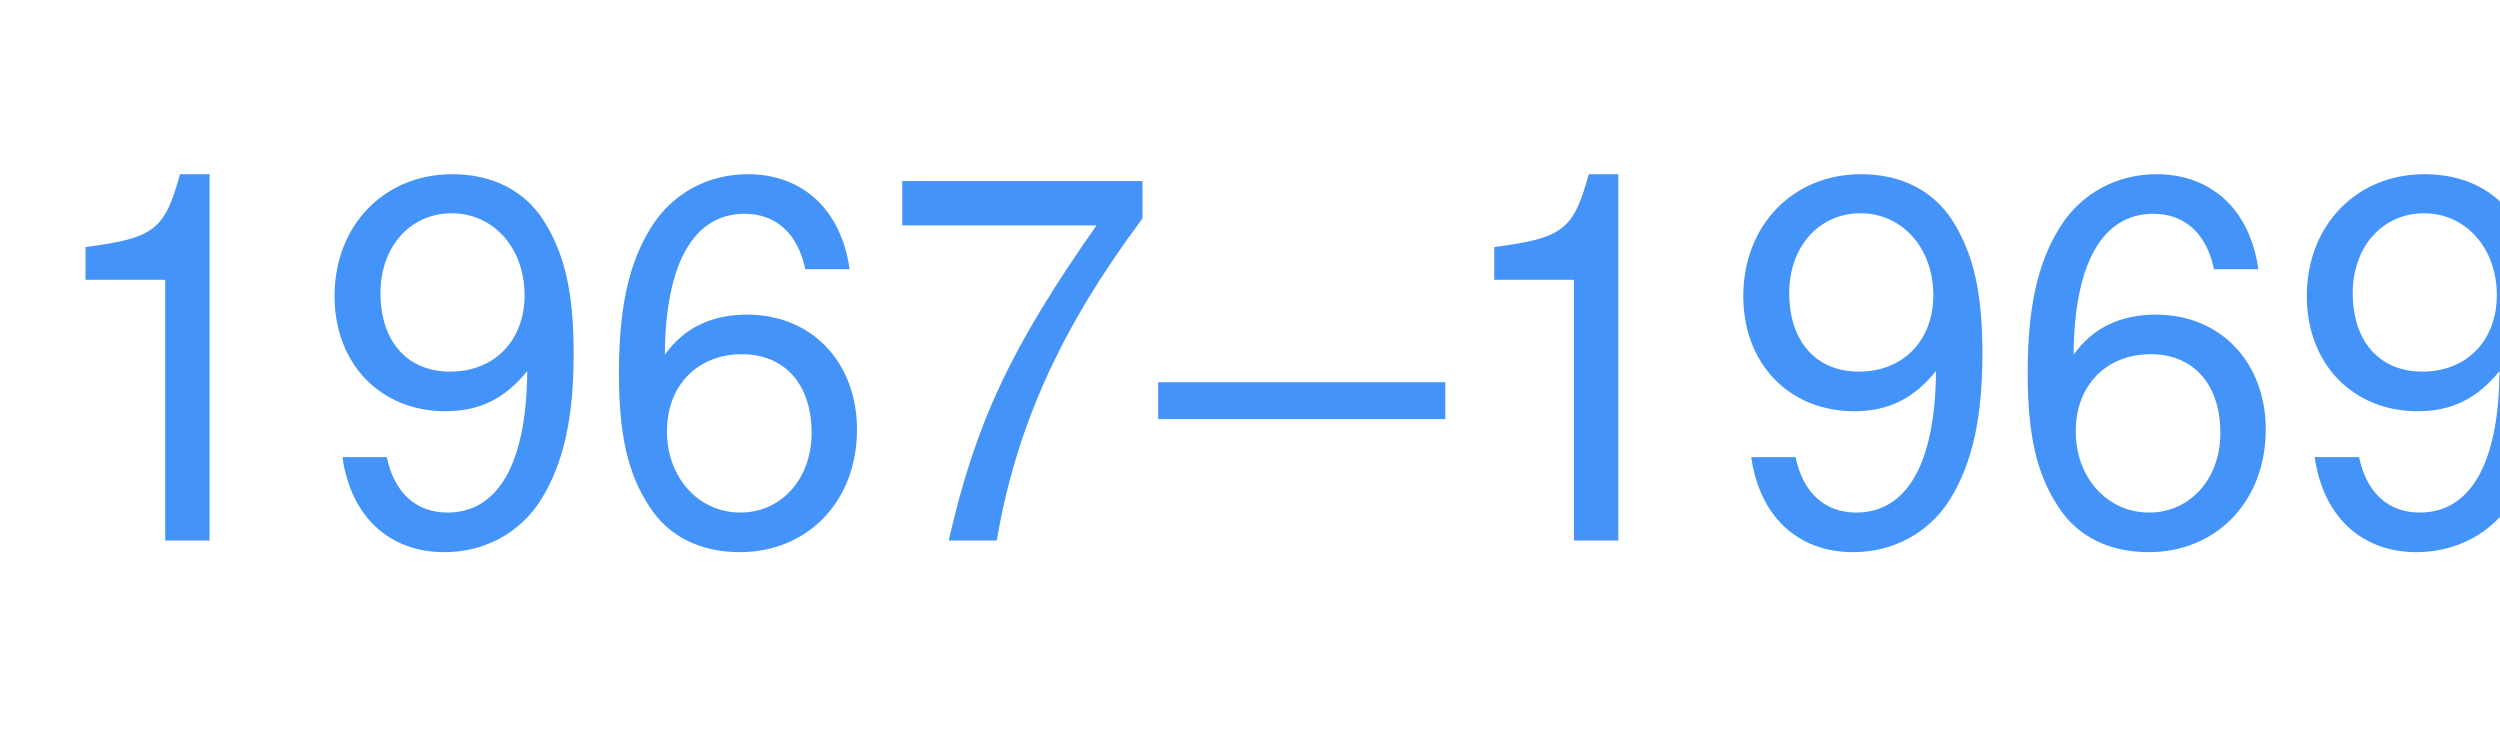
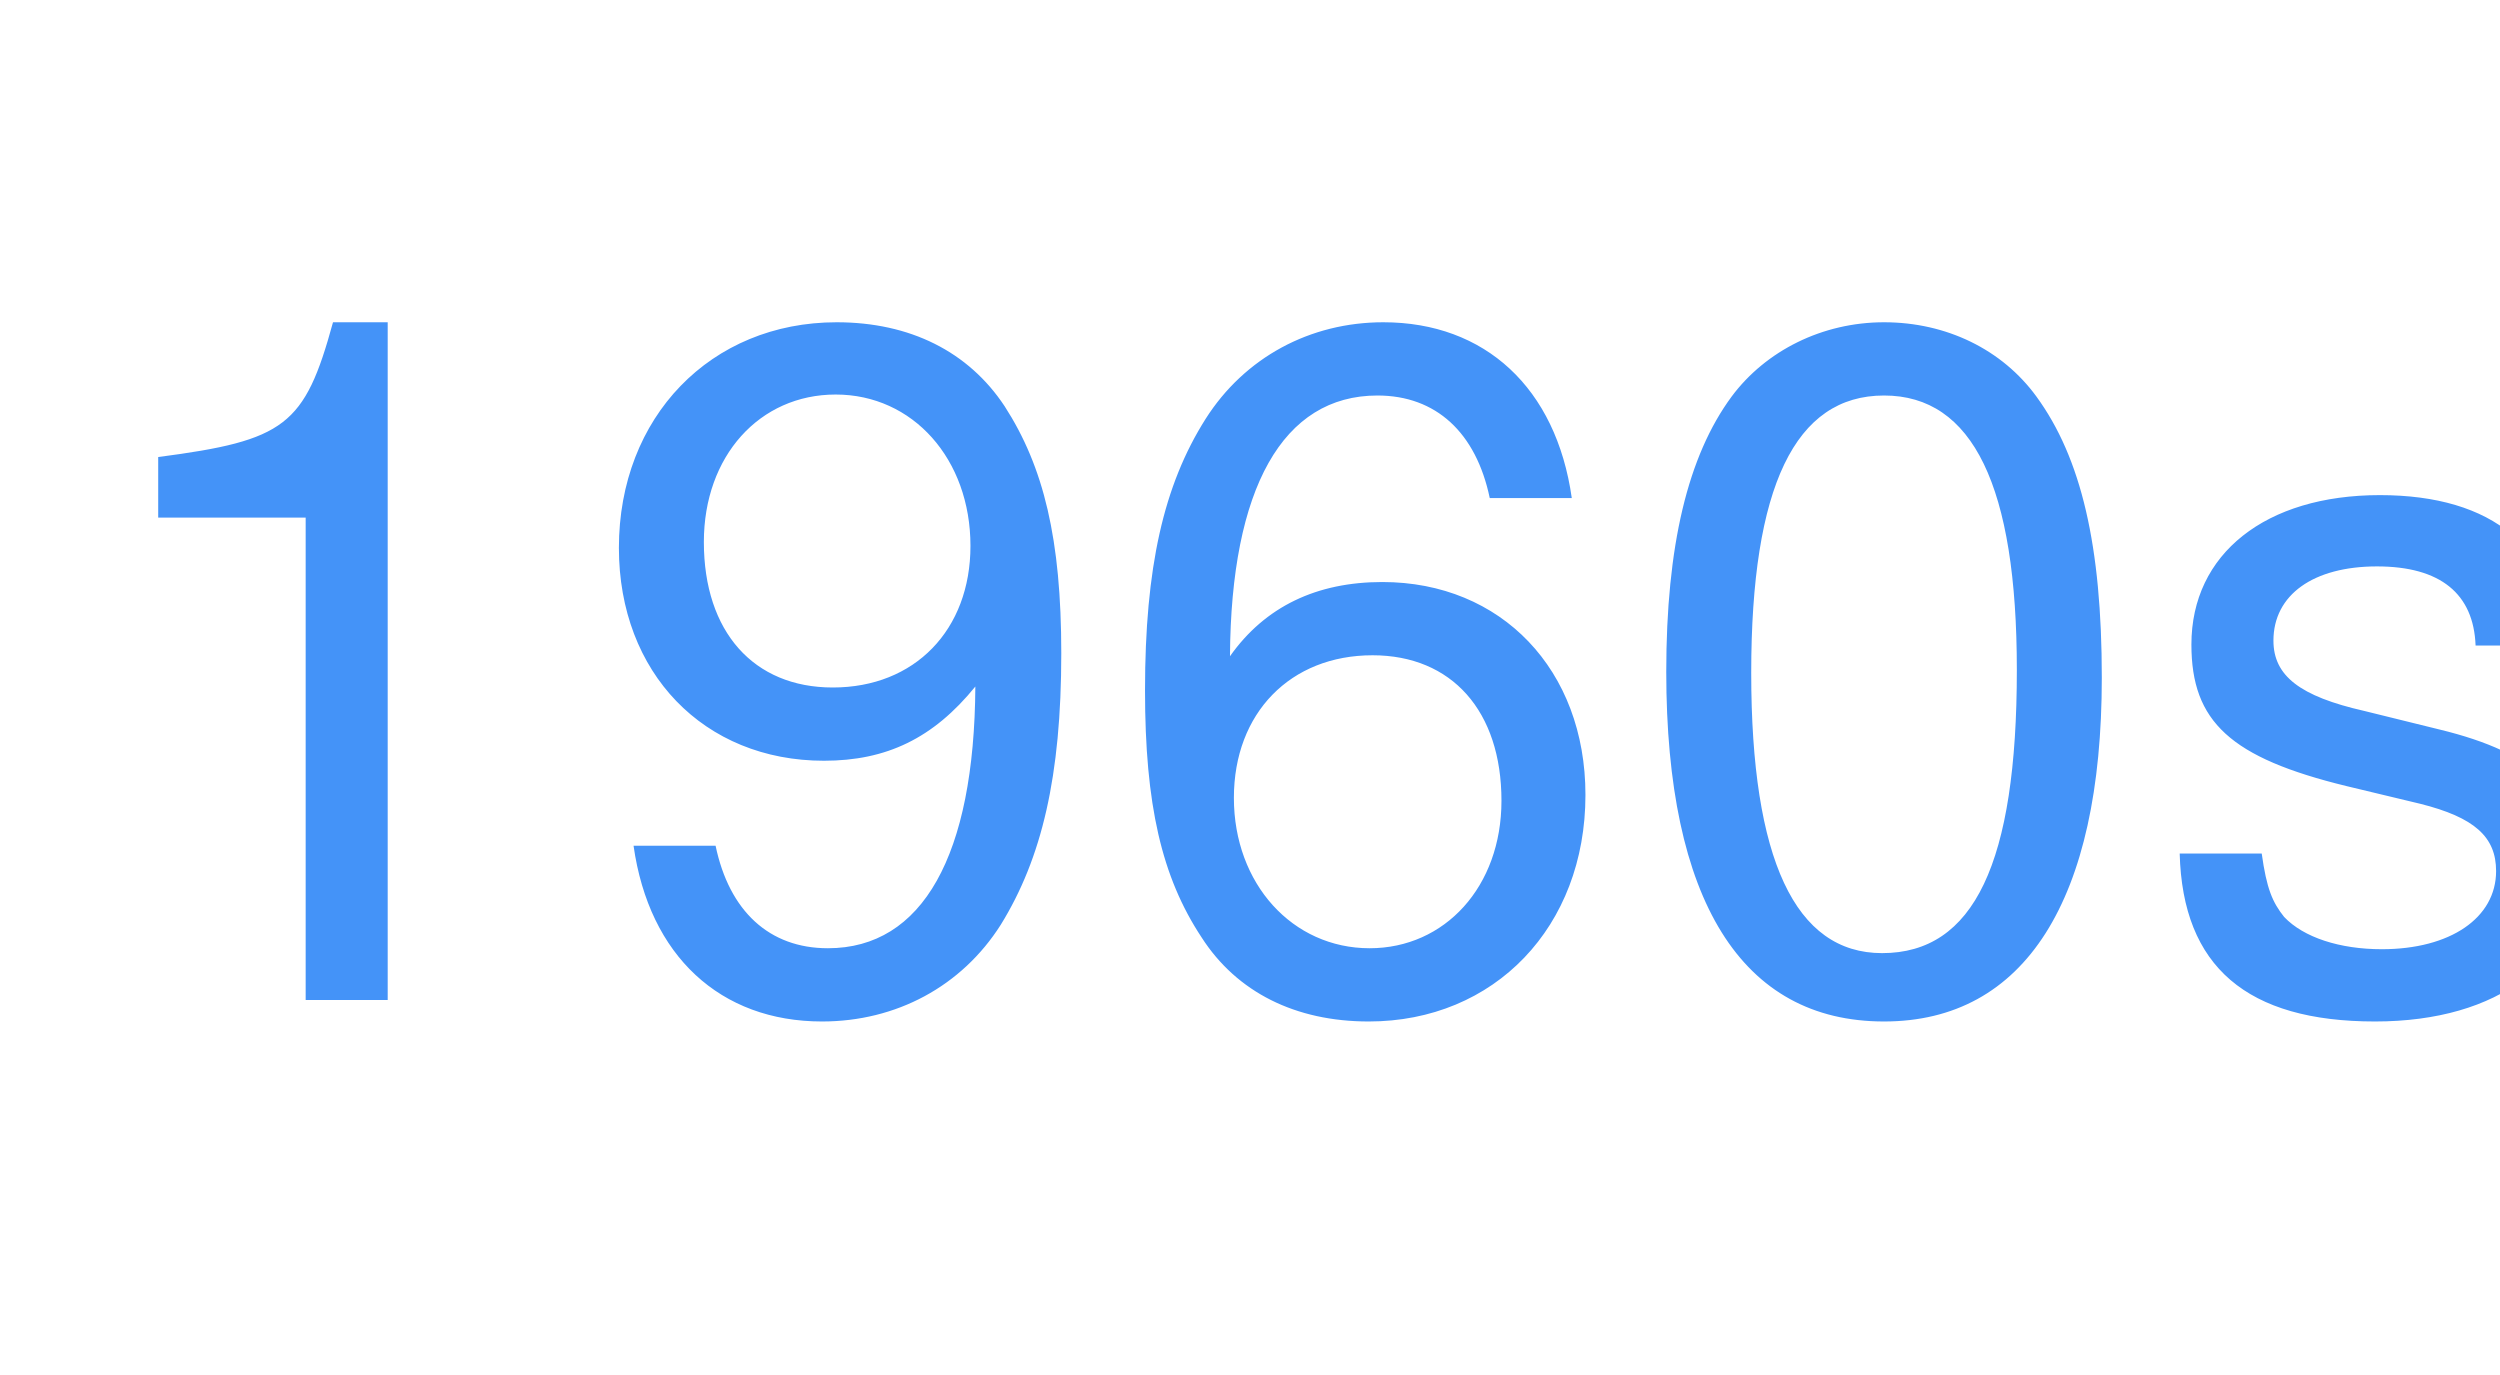
- <svg xmlns="http://www.w3.org/2000/svg" width="74" height="22" viewBox="0 0 74 22" font-family="Segoe UI, Helvetica, Arial, sans-serif" font-size="15" fill="#4493f8">
-   <view id="l0" viewBox="0 0 74 22" />
-   <text x="1" y="16">1967–1969</text>
-   <view id="l1" viewBox="0 22 74 22" />
+ <svg xmlns="http://www.w3.org/2000/svg" width="40" height="22" viewBox="0 0 40 22" font-family="Segoe UI, Helvetica, Arial, sans-serif" font-size="15" fill="#4493f8">
+   <view id="l0" viewBox="0 0 40 22" />
+   <text x="1" y="16">1960s</text>
+   <view id="l1" viewBox="0 22 40 22" />
  <text x="1" y="38">1970s</text>
-   <view id="l2" viewBox="0 44 74 22" />
+   <view id="l2" viewBox="0 44 40 22" />
  <text x="1" y="60">1980s</text>
-   <view id="l3" viewBox="0 66 74 22" />
+   <view id="l3" viewBox="0 66 40 22" />
  <text x="1" y="82">1990s</text>
-   <view id="l4" viewBox="0 88 74 22" />
+   <view id="l4" viewBox="0 88 40 22" />
  <text x="1" y="104">2000s</text>
-   <view id="l5" viewBox="0 110 74 22" />
+   <view id="l5" viewBox="0 110 40 22" />
  <text x="1" y="126">2010s</text>
-   <view id="l6" viewBox="0 132 74 22" />
+   <view id="l6" viewBox="0 132 40 22" />
  <text x="1" y="148">2020s</text>
</svg>
